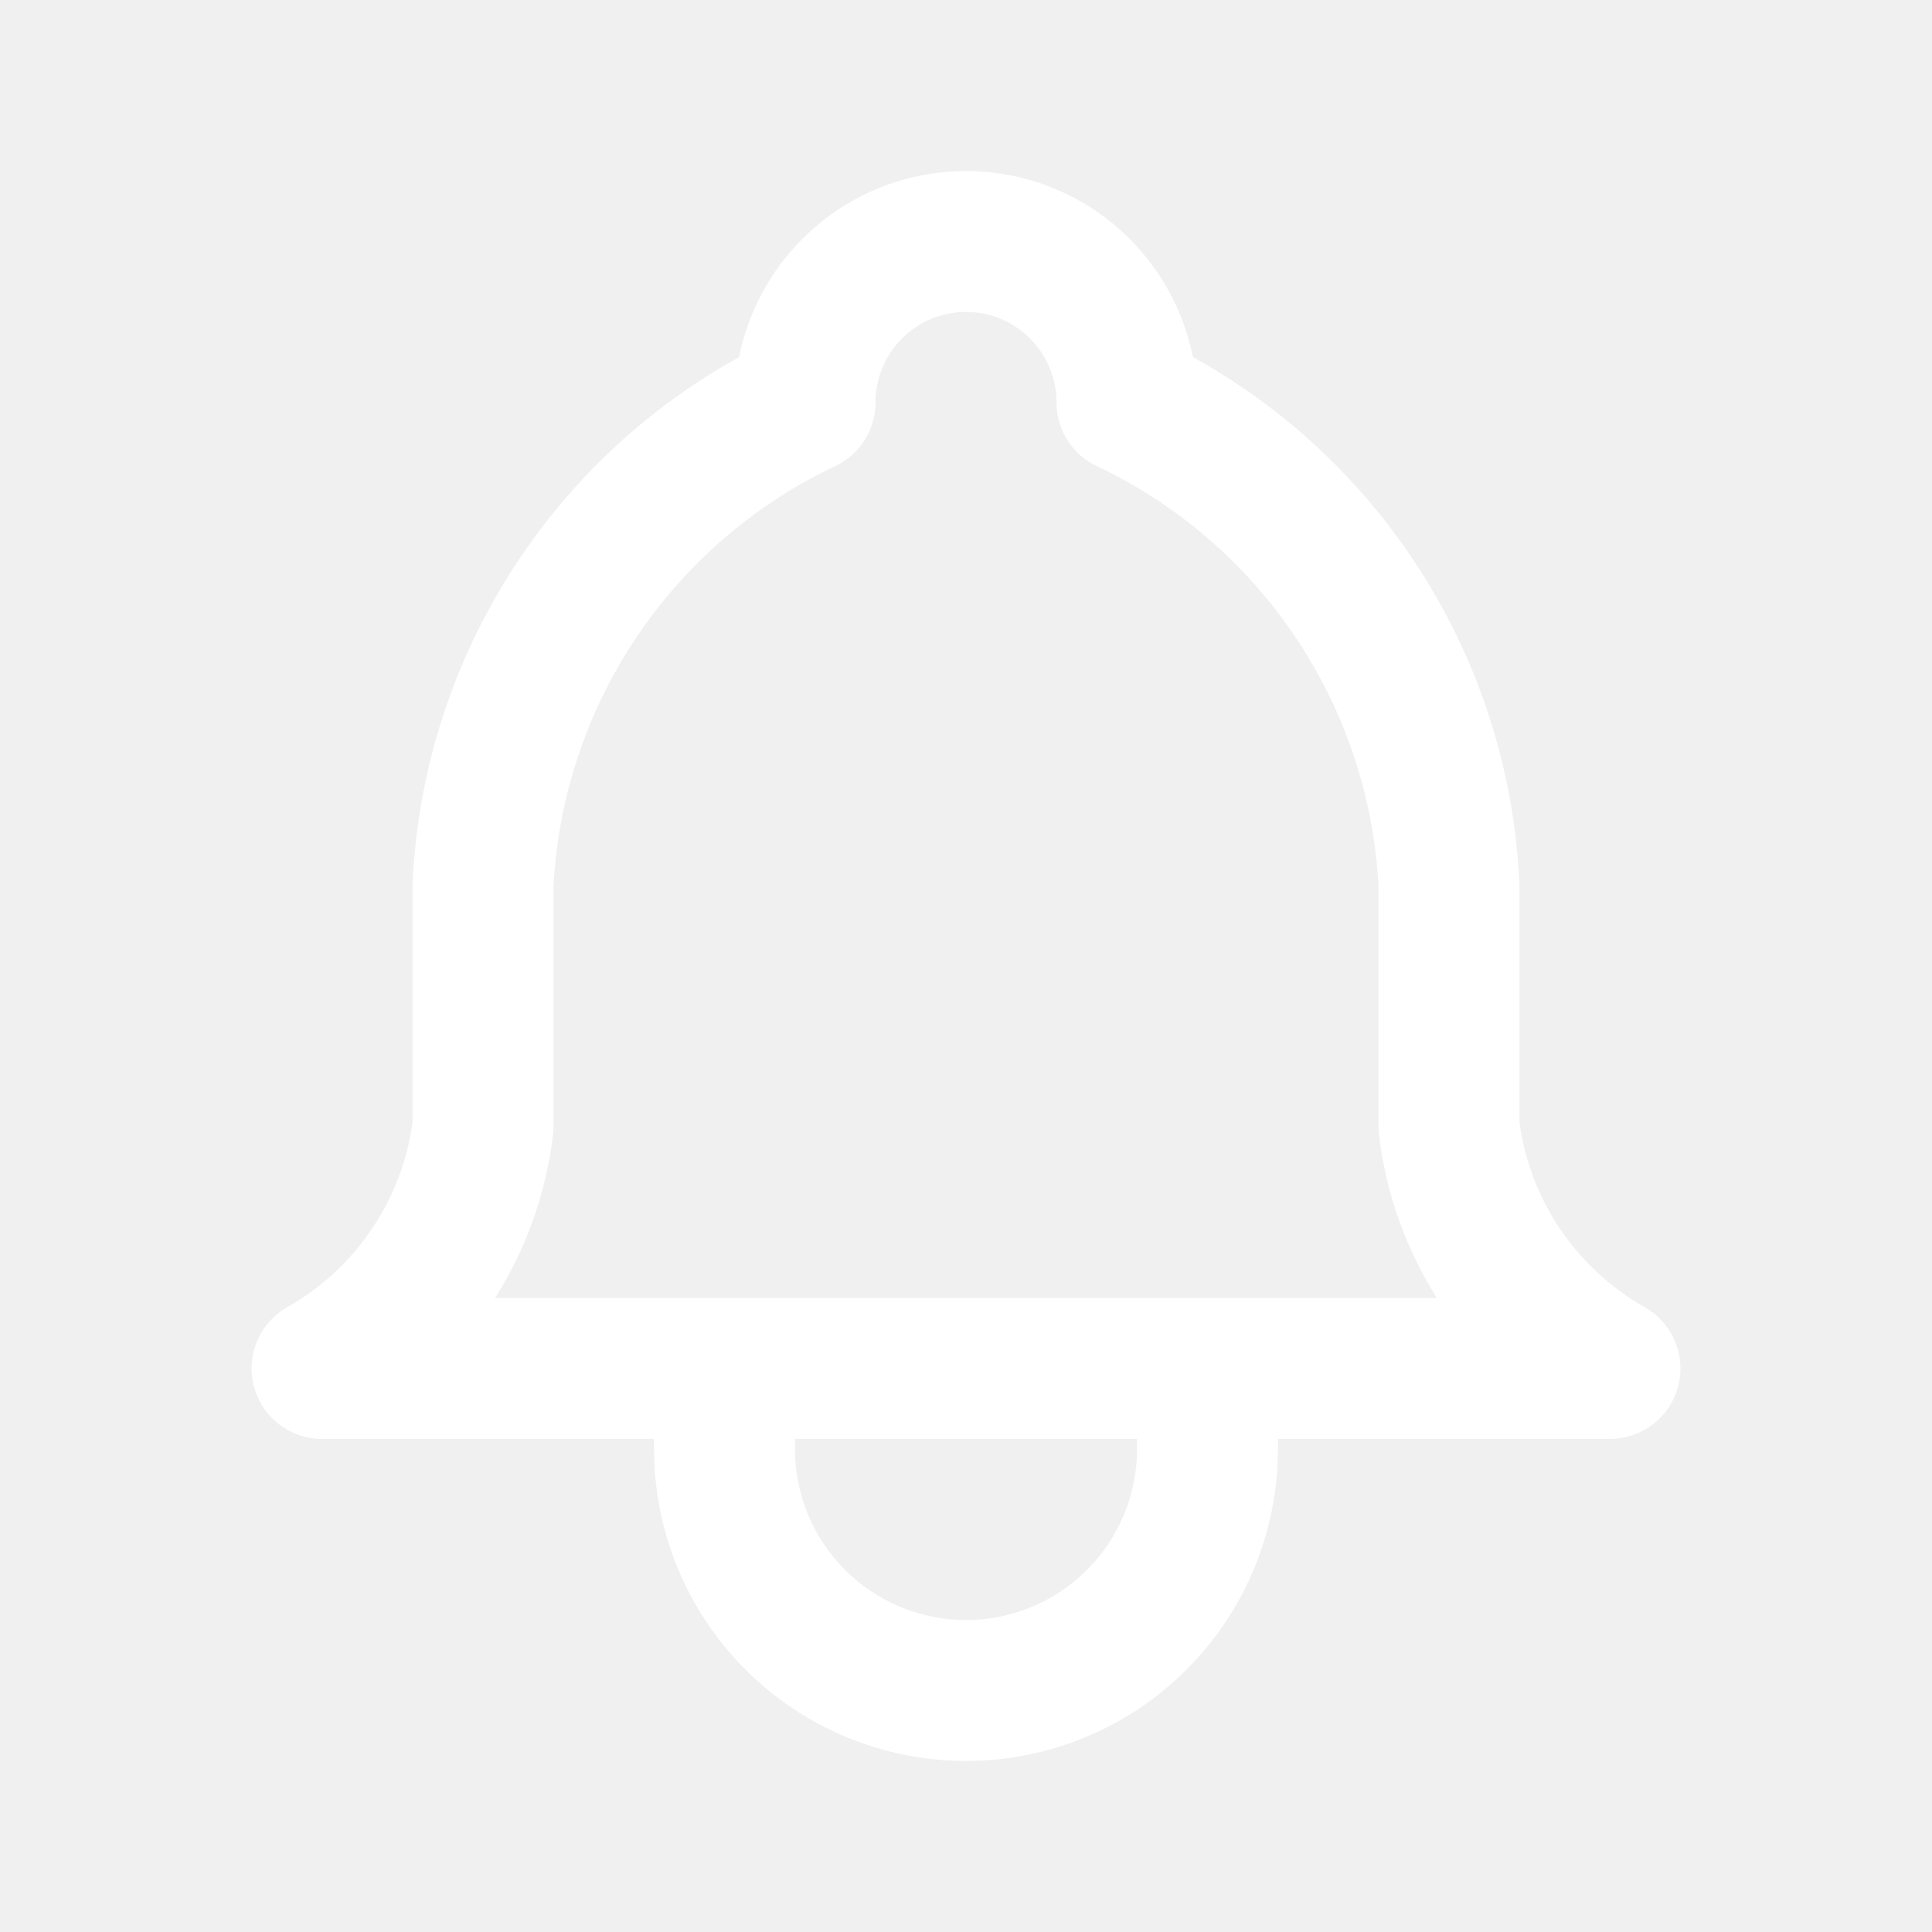
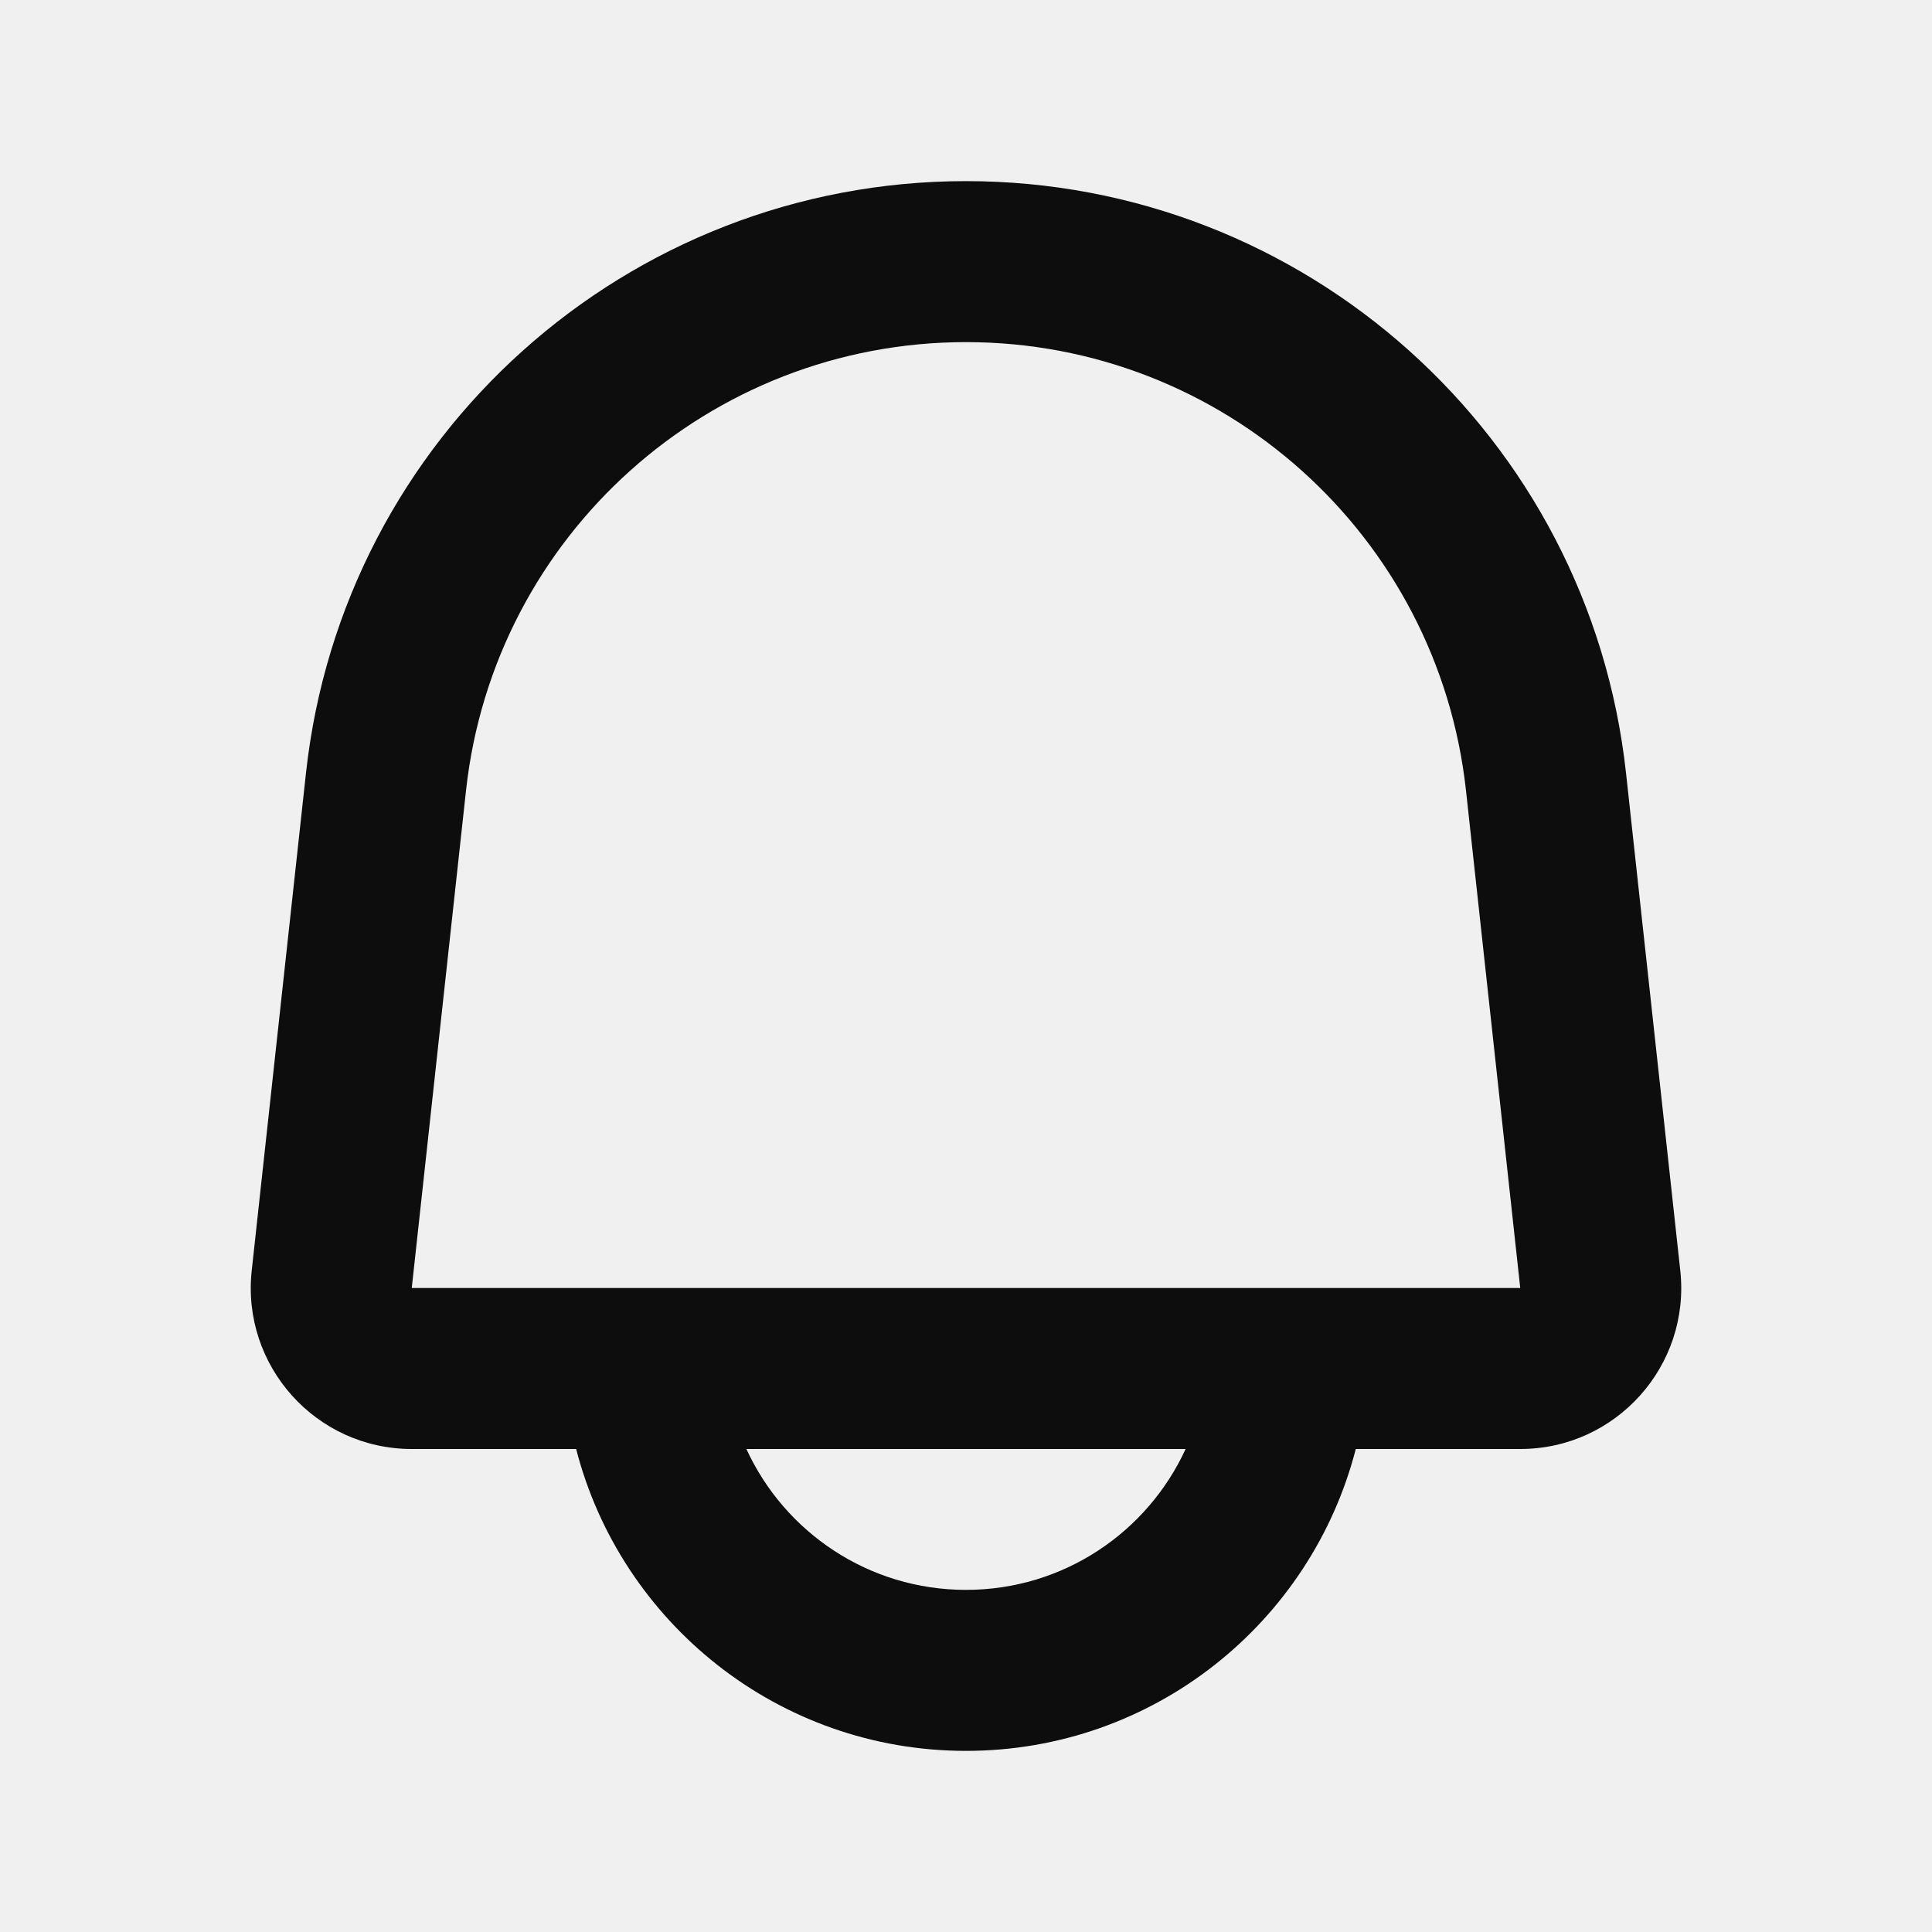
- <svg xmlns="http://www.w3.org/2000/svg" width="16" height="16" viewBox="0 0 16 16" fill="none">
-   <g clip-path="url(#clip0_403_127)">
-     <path d="M6 11.333V12C6 12.53 6.211 13.039 6.586 13.414C6.961 13.789 7.47 14 8 14C8.53 14 9.039 13.789 9.414 13.414C9.789 13.039 10 12.53 10 12V11.333M6.667 3.333C6.667 2.98 6.807 2.641 7.057 2.391C7.307 2.14 7.646 2 8 2C8.354 2 8.693 2.14 8.943 2.391C9.193 2.641 9.333 2.98 9.333 3.333C10.099 3.695 10.752 4.259 11.221 4.964C11.691 5.668 11.96 6.487 12 7.333V9.333C12.05 9.748 12.197 10.145 12.428 10.492C12.66 10.839 12.97 11.128 13.333 11.333H2.667C3.03 11.128 3.34 10.839 3.571 10.492C3.803 10.145 3.95 9.748 4 9.333V7.333C4.04 6.487 4.309 5.668 4.779 4.964C5.248 4.259 5.901 3.695 6.667 3.333Z" stroke="white" stroke-width="1.167" stroke-linecap="round" stroke-linejoin="round" />
-   </g>
-   <defs>
-     <clipPath id="clip0_403_127">
-       <rect width="16" height="16" fill="white" />
-     </clipPath>
-   </defs>
+ <svg xmlns="http://www.w3.org/2000/svg" width="24" height="24" viewBox="0 0 24 24" fill="none">
+   <path fill-rule="evenodd" clip-rule="evenodd" d="M3.801 9.603C4.257 5.419 7.791 2.25 12 2.25C16.209 2.25 19.742 5.419 20.199 9.603L20.873 15.783C21.002 16.966 20.075 18 18.885 18H16.842C16.287 20.157 14.33 21.75 12 21.75C9.67 21.75 7.713 20.157 7.157 18H5.115C3.925 18 2.998 16.966 3.127 15.783L3.801 9.603ZM9.272 18C9.746 19.033 10.789 19.75 12 19.75C13.211 19.75 14.254 19.033 14.728 18H9.272ZM12 4.25C8.812 4.25 6.135 6.651 5.789 9.82L5.115 16L18.885 16L18.211 9.82C17.865 6.651 15.188 4.25 12 4.25Z" fill="#0D0D0D" />
</svg>
